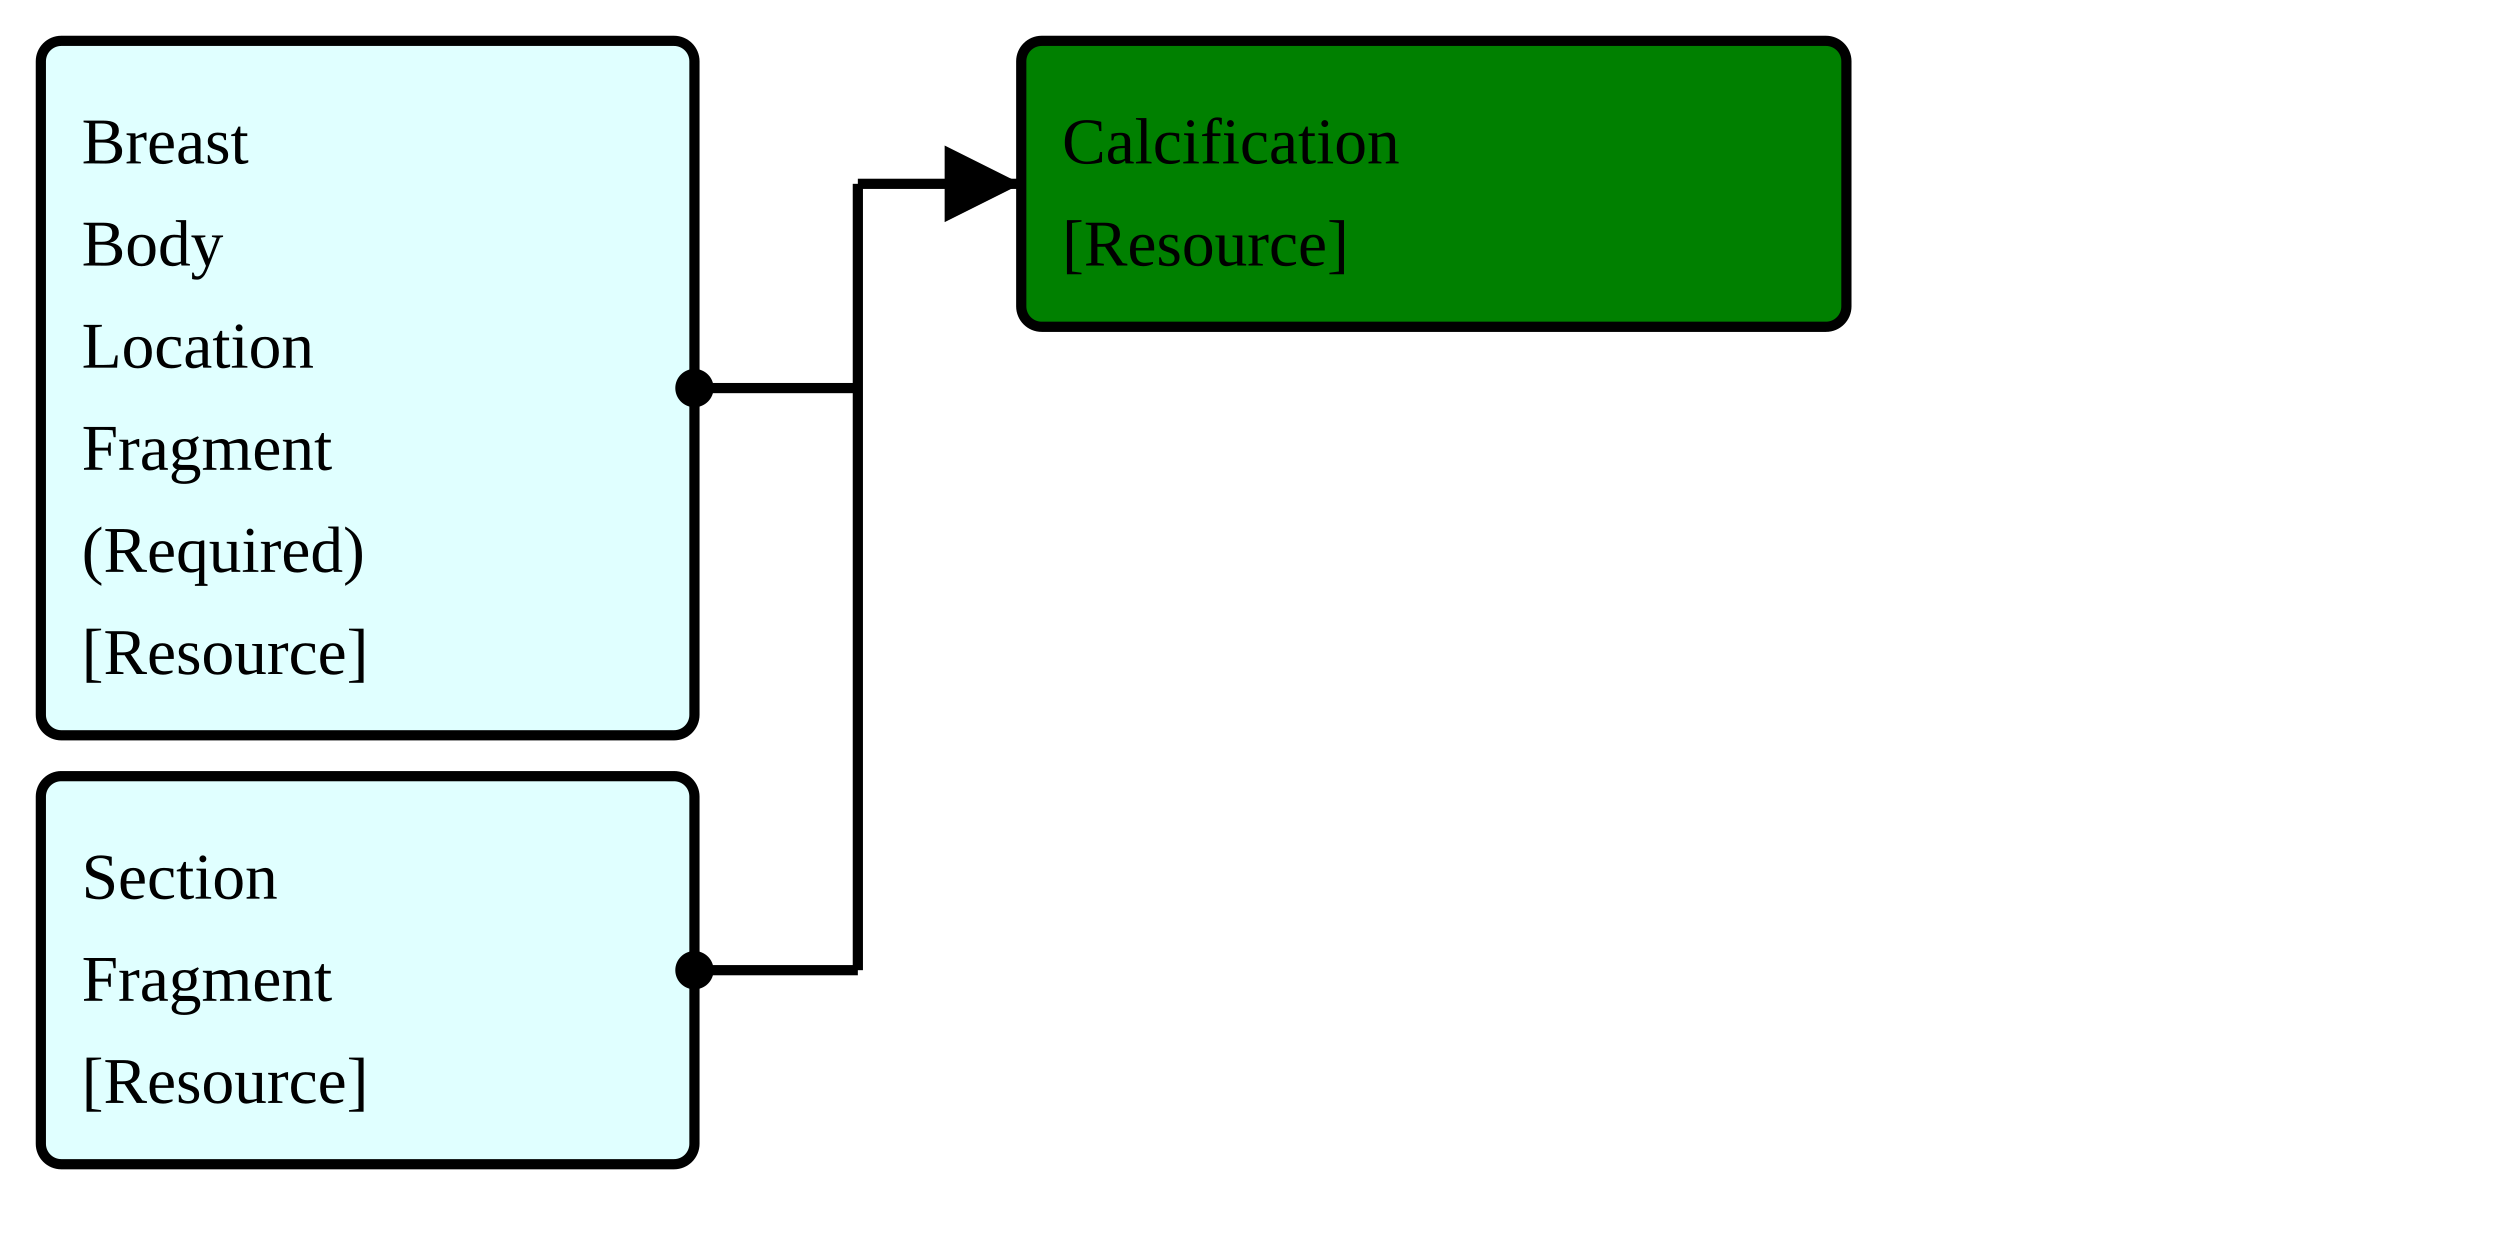
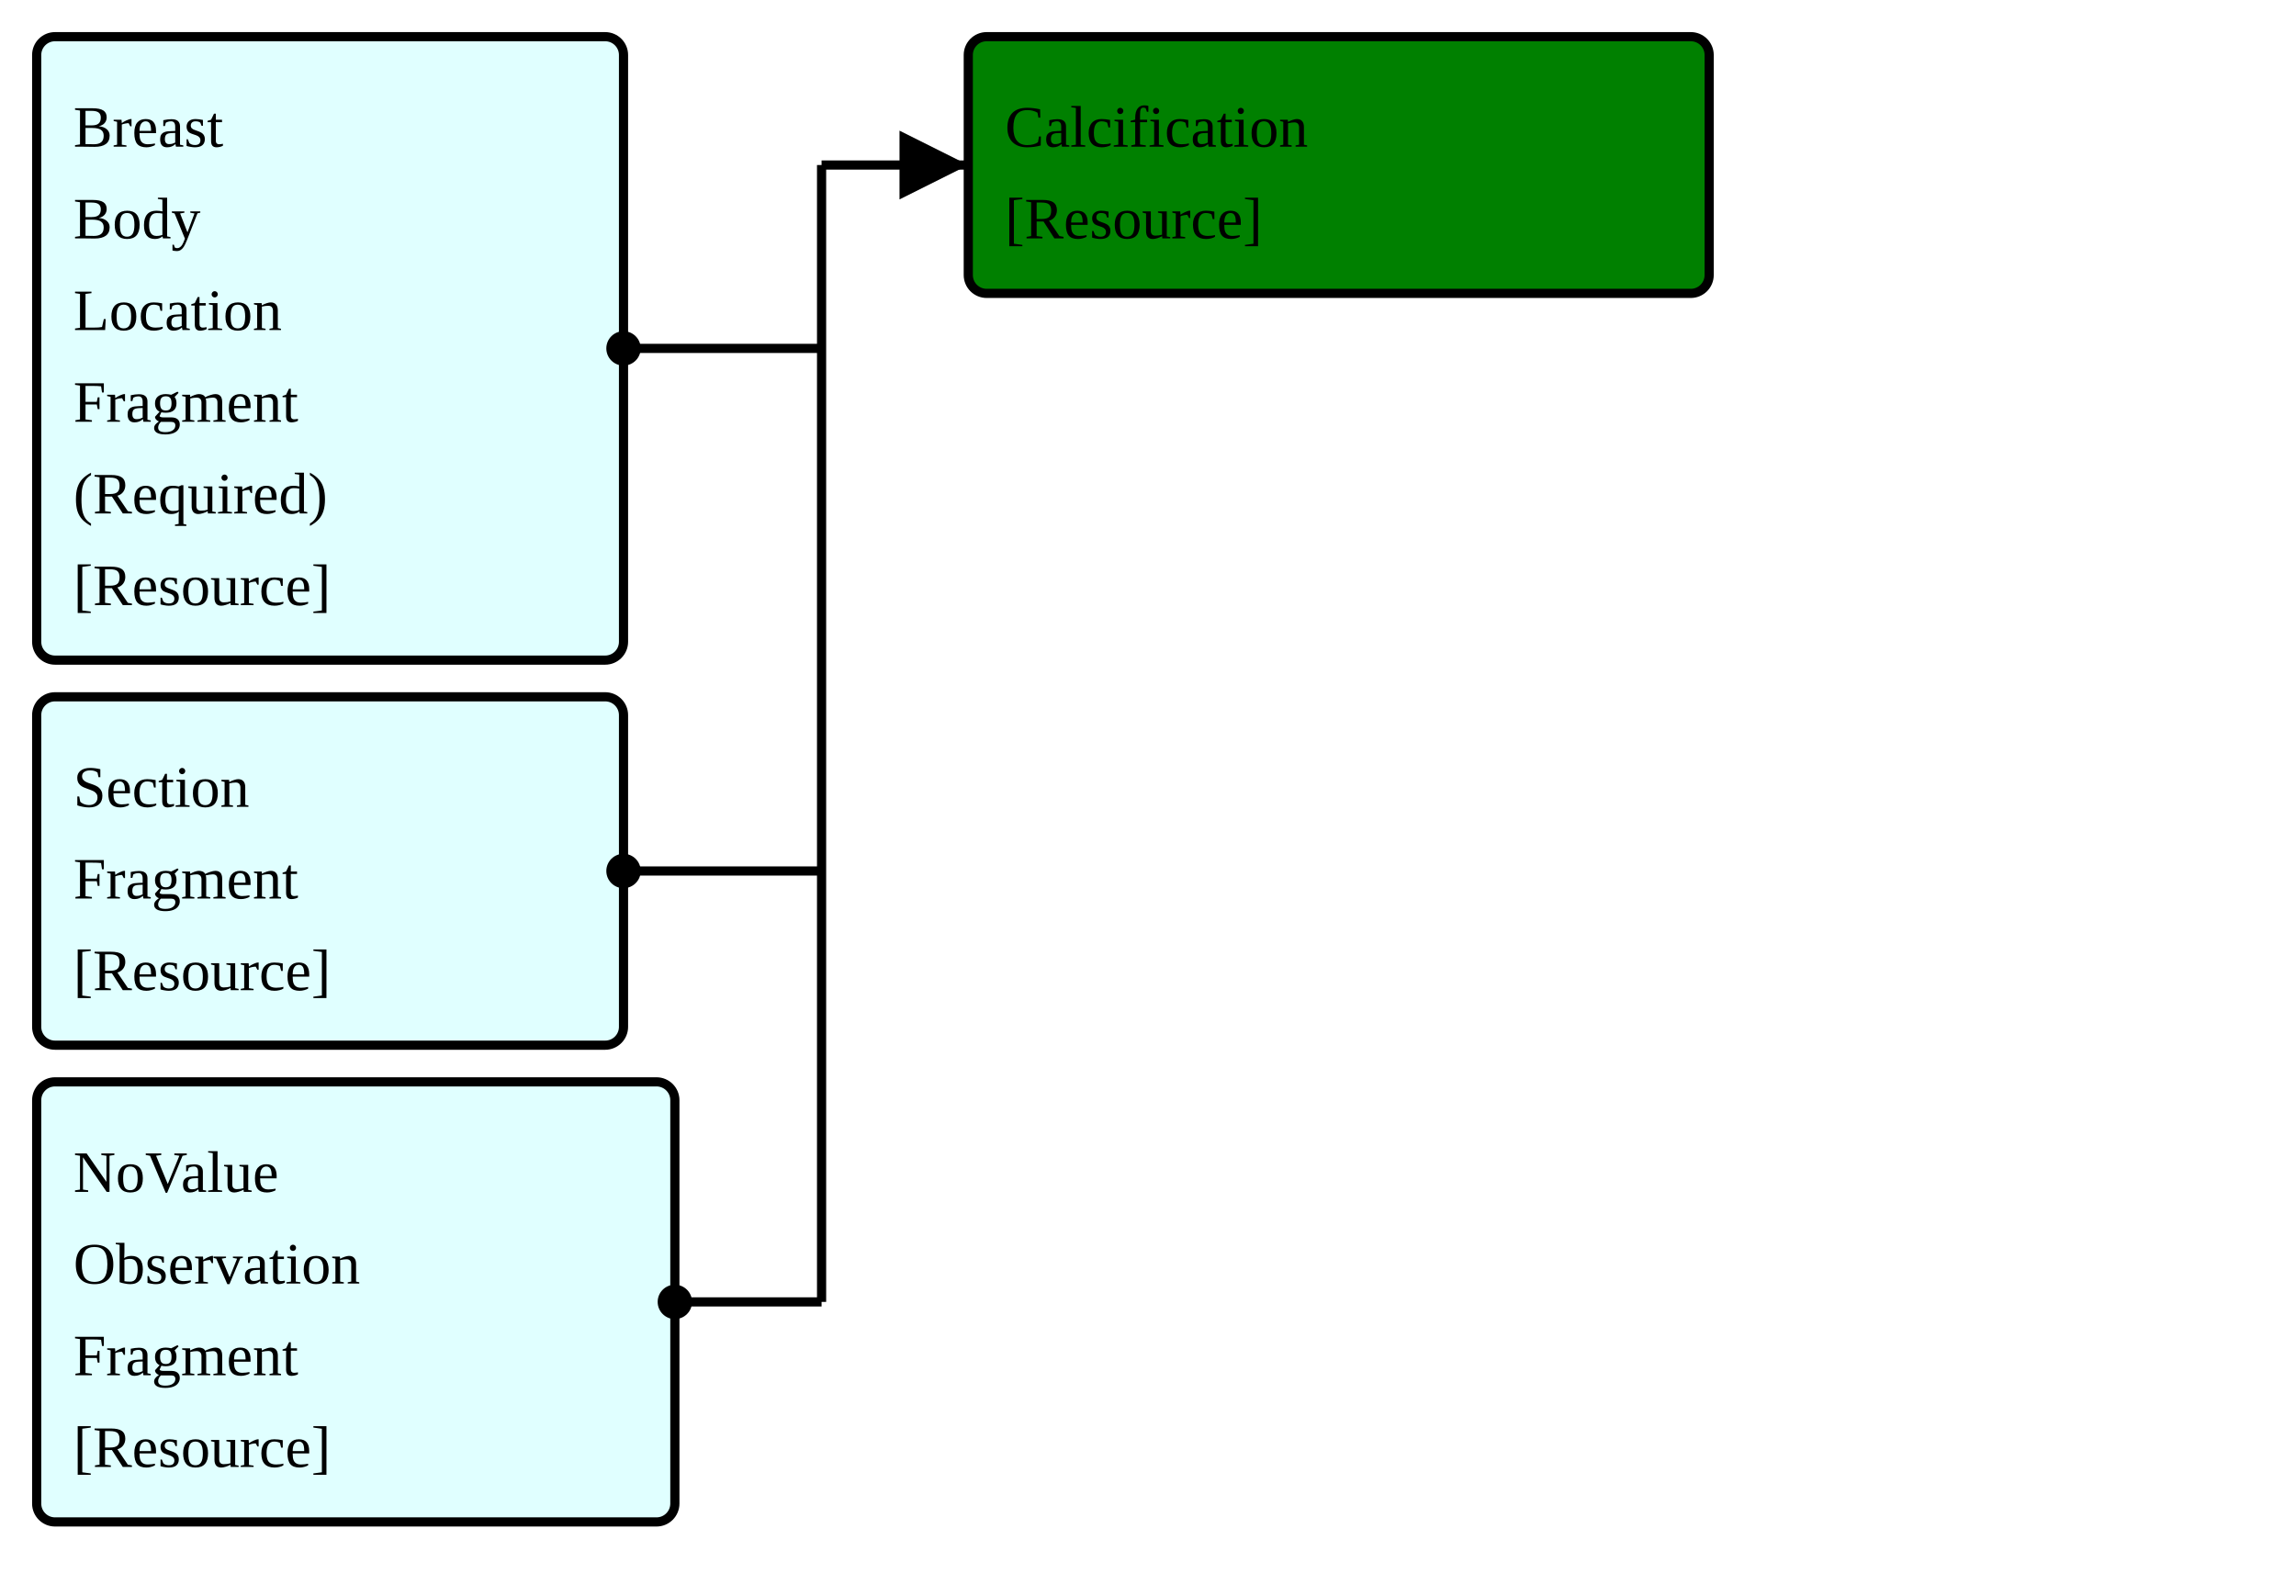
- <svg xmlns="http://www.w3.org/2000/svg" version="1.1" width="459" height="228.75">
+ <svg xmlns="http://www.w3.org/2000/svg" version="1.1" width="469.5" height="326.25">
  <defs>
    <marker id="arrowStart" markerWidth="3.75" markerHeight="3.75" markerUnits="px" refX="1.875" refY="1.875">
      <circle fill="Black" stroke-width="0" cx="1.875" cy="1.875" r="1.875" />
    </marker>
    <marker id="arrowEnd" markerWidth="7.5" markerHeight="7.5" markerUnits="px" refX="7.5" refY="3.75">
      <polygon fill="Black" stroke-width="0" points="0 0 7.5 3.75 0 7.5" />
    </marker>
  </defs>
  <g>
    <g>
      <rect fill="LightCyan" stroke="Black" stroke-width="1.875" x="7.5" y="7.5" width="120" height="127.5" rx="3.75" ry="3.75" />
      <a href="./FragmentMap_BreastBodyLocationRequiredFragment.svg" target="_blank">
        <text x="15" y="30">Breast</text>
      </a>
      <a href="./FragmentMap_BreastBodyLocationRequiredFragment.svg" target="_blank">
        <text x="15" y="48.75">Body</text>
      </a>
      <a href="./FragmentMap_BreastBodyLocationRequiredFragment.svg" target="_blank">
        <text x="15" y="67.5">Location</text>
      </a>
      <a href="./FragmentMap_BreastBodyLocationRequiredFragment.svg" target="_blank">
        <text x="15" y="86.25">Fragment</text>
      </a>
      <a href="./FragmentMap_BreastBodyLocationRequiredFragment.svg" target="_blank">
        <text x="15" y="105">(Required)</text>
      </a>
      <a href="../Guide/Output/StructureDefinition-BreastBodyLocationRequiredFragment.html" target="_blank">
        <text x="15" y="123.75">[Resource]</text>
      </a>
    </g>
    <g>
      <rect fill="LightCyan" stroke="Black" stroke-width="1.875" x="7.5" y="142.5" width="120" height="71.25" rx="3.75" ry="3.75" />
      <a href="./FragmentMap_ObservationSectionFragment.svg" target="_blank">
        <text x="15" y="165">Section</text>
      </a>
      <a href="./FragmentMap_ObservationSectionFragment.svg" target="_blank">
        <text x="15" y="183.75">Fragment</text>
      </a>
      <a href="../Guide/Output/StructureDefinition-ObservationSectionFragment.html" target="_blank">
        <text x="15" y="202.5">[Resource]</text>
      </a>
    </g>
-     <line stroke="Black" stroke-width="1.875" marker-end="url(#arrowEnd)" x1="157.5" y1="33.75" x2="187.5" y2="33.75" />
-     <line stroke="Black" stroke-width="1.875" marker-start="url(#arrowStart)" x1="127.5" y1="71.25" x2="157.5" y2="71.25" />
-     <line stroke="Black" stroke-width="1.875" marker-start="url(#arrowStart)" x1="127.5" y1="178.125" x2="157.5" y2="178.125" />
-     <line stroke="Black" stroke-width="1.875" x1="157.5" y1="33.75" x2="157.5" y2="178.125" />
+     <g>
+       <rect fill="LightCyan" stroke="Black" stroke-width="1.875" x="7.5" y="221.25" width="130.5" height="90" rx="3.75" ry="3.75" />
+       <a href="./FragmentMap_BreastRadObservationNoValueFragment.svg" target="_blank">
+         <text x="15" y="243.75">NoValue</text>
+       </a>
+       <a href="./FragmentMap_BreastRadObservationNoValueFragment.svg" target="_blank">
+         <text x="15" y="262.5">Observation</text>
+       </a>
+       <a href="./FragmentMap_BreastRadObservationNoValueFragment.svg" target="_blank">
+         <text x="15" y="281.25">Fragment</text>
+       </a>
+       <a href="../Guide/Output/StructureDefinition-BreastRadObservationNoValueFragment.html" target="_blank">
+         <text x="15" y="300">[Resource]</text>
+       </a>
+     </g>
+     <line stroke="Black" stroke-width="1.875" marker-end="url(#arrowEnd)" x1="168" y1="33.75" x2="198" y2="33.75" />
+     <line stroke="Black" stroke-width="1.875" marker-start="url(#arrowStart)" x1="127.5" y1="71.25" x2="168" y2="71.25" />
+     <line stroke="Black" stroke-width="1.875" marker-start="url(#arrowStart)" x1="127.5" y1="178.125" x2="168" y2="178.125" />
+     <line stroke="Black" stroke-width="1.875" marker-start="url(#arrowStart)" x1="138" y1="266.25" x2="168" y2="266.25" />
+     <line stroke="Black" stroke-width="1.875" x1="168" y1="33.75" x2="168" y2="266.25" />
  </g>
  <g>
    <g>
-       <rect fill="Green" stroke="Black" stroke-width="1.875" x="187.5" y="7.5" width="151.5" height="52.5" rx="3.75" ry="3.75" />
-       <text x="195" y="30">Calcification</text>
+       <rect fill="Green" stroke="Black" stroke-width="1.875" x="198" y="7.5" width="151.5" height="52.5" rx="3.75" ry="3.75" />
+       <text x="205.5" y="30">Calcification</text>
      <a href="../Guide/Output/StructureDefinition-BreastRadMammoCalcification.html" target="_blank">
-         <text x="195" y="48.75">[Resource]</text>
+         <text x="205.5" y="48.75">[Resource]</text>
      </a>
    </g>
  </g>
  <g />
</svg>
